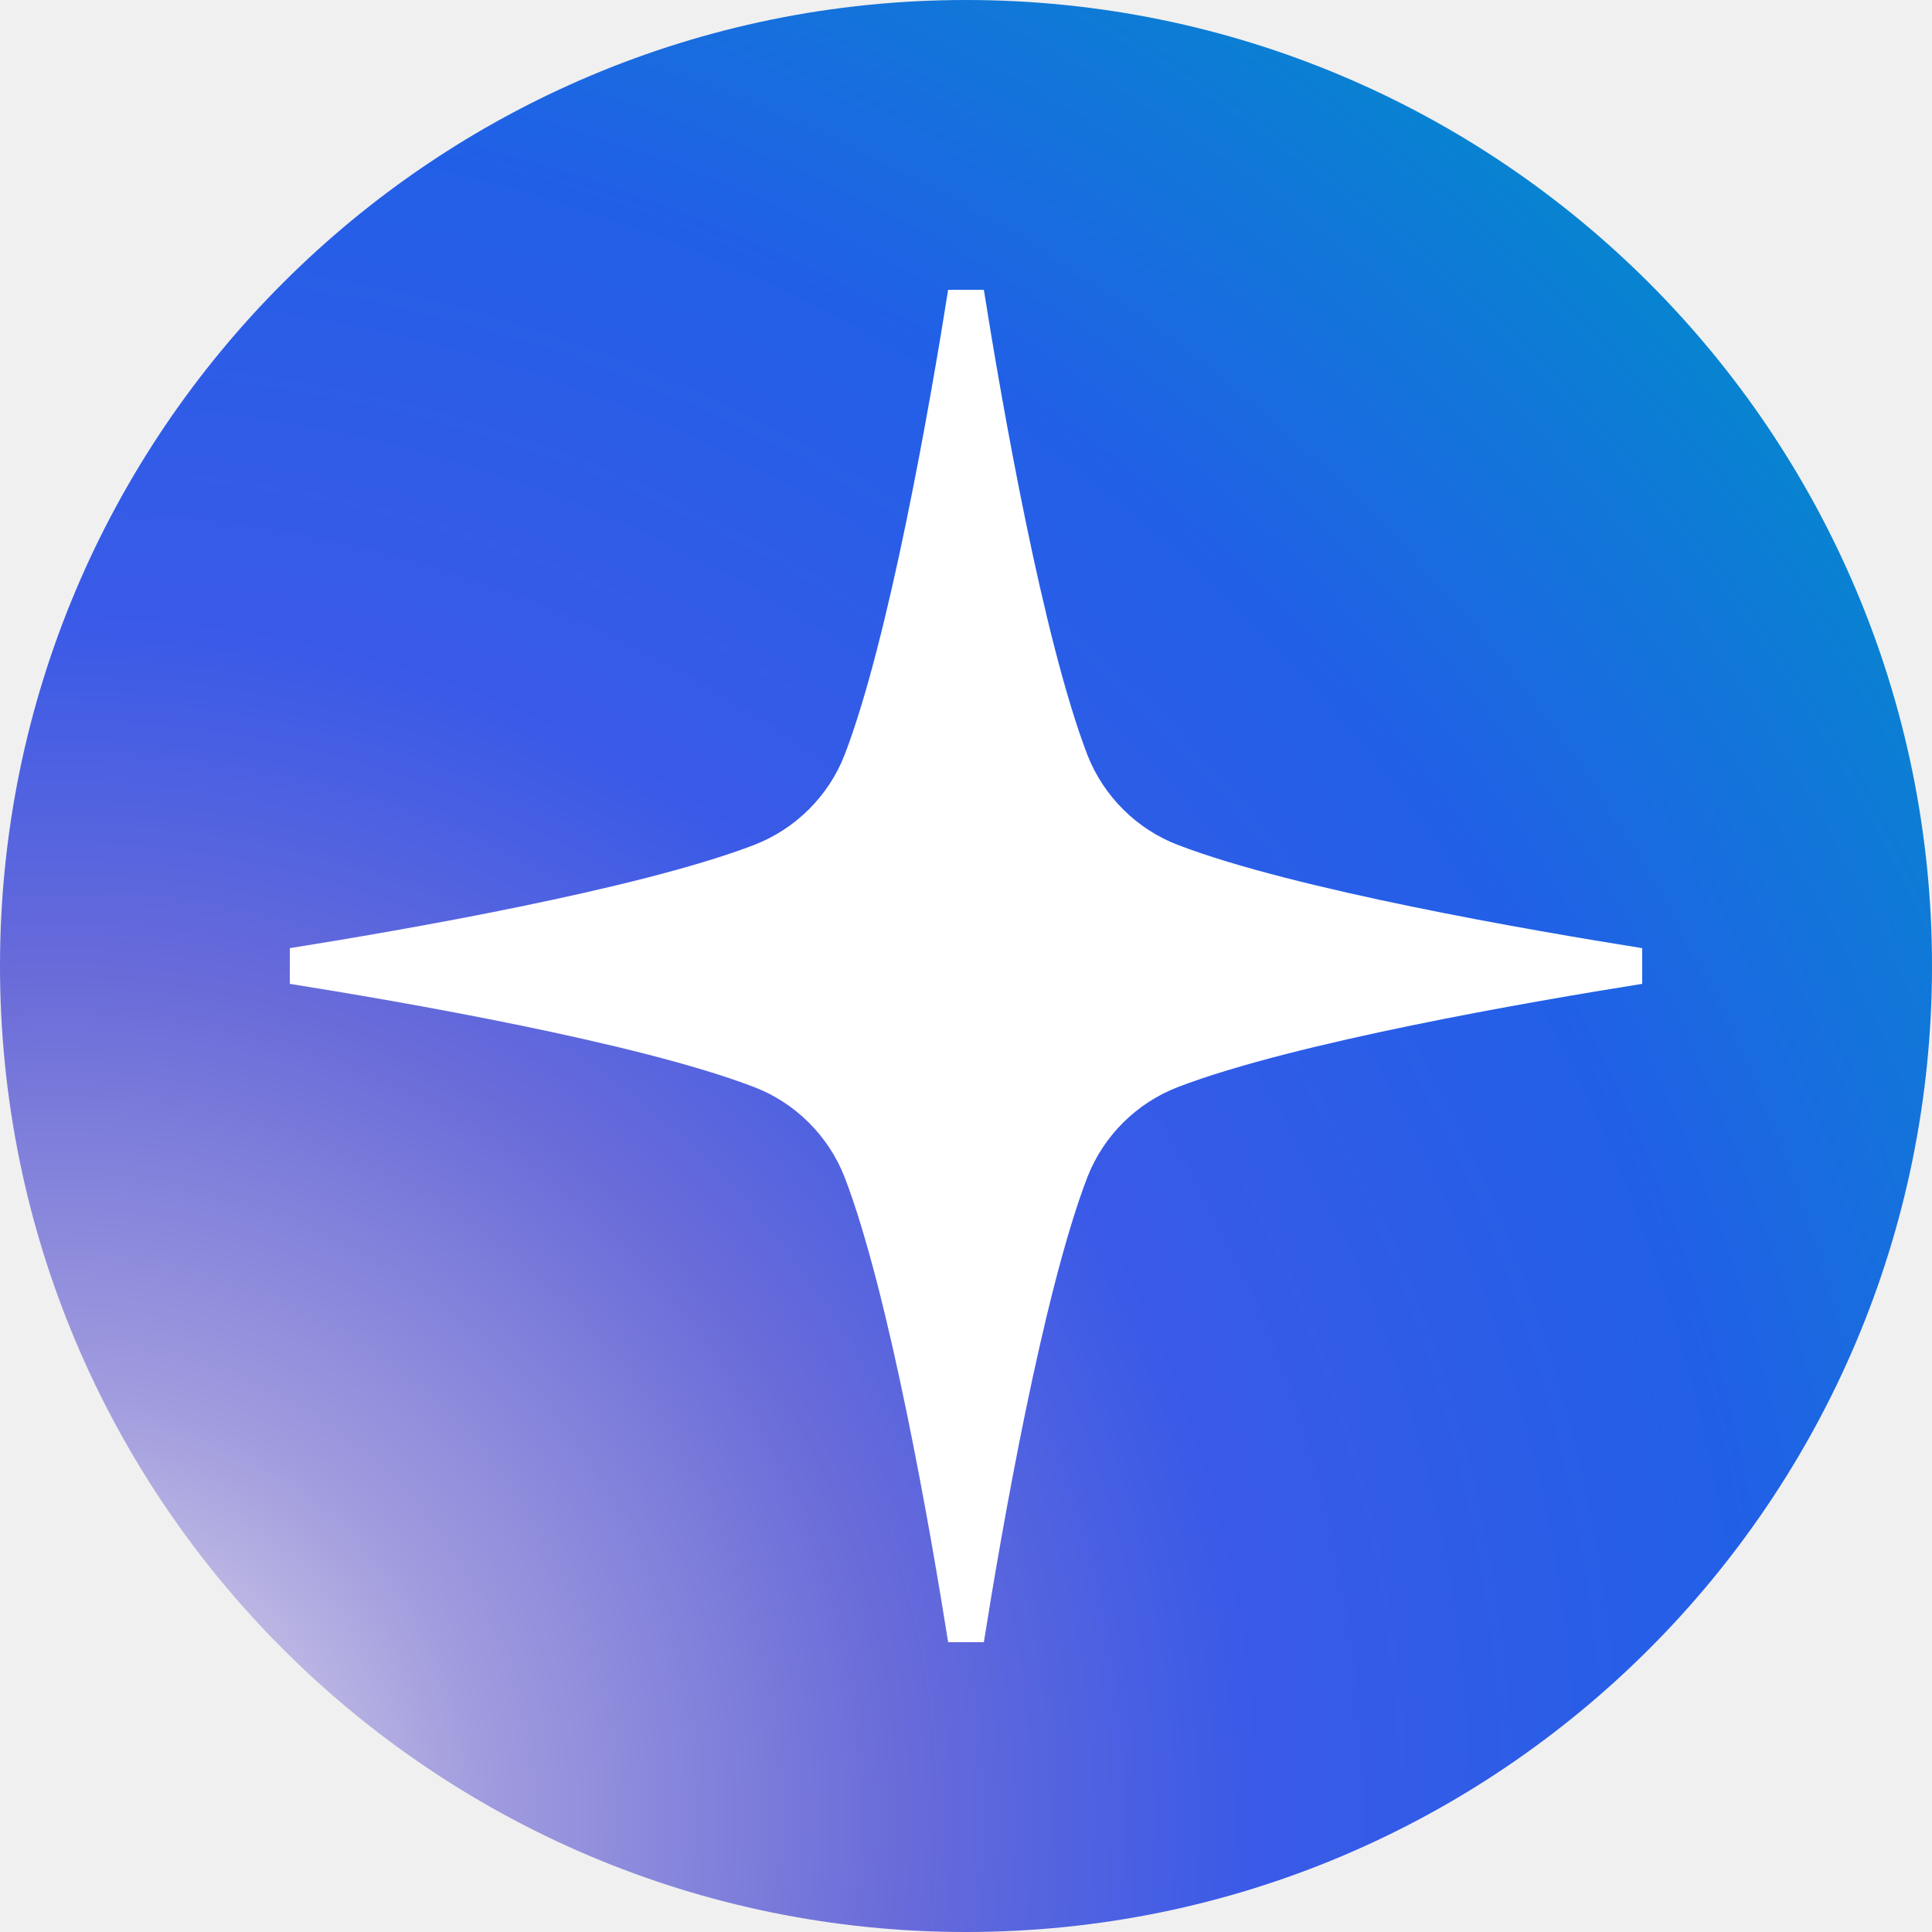
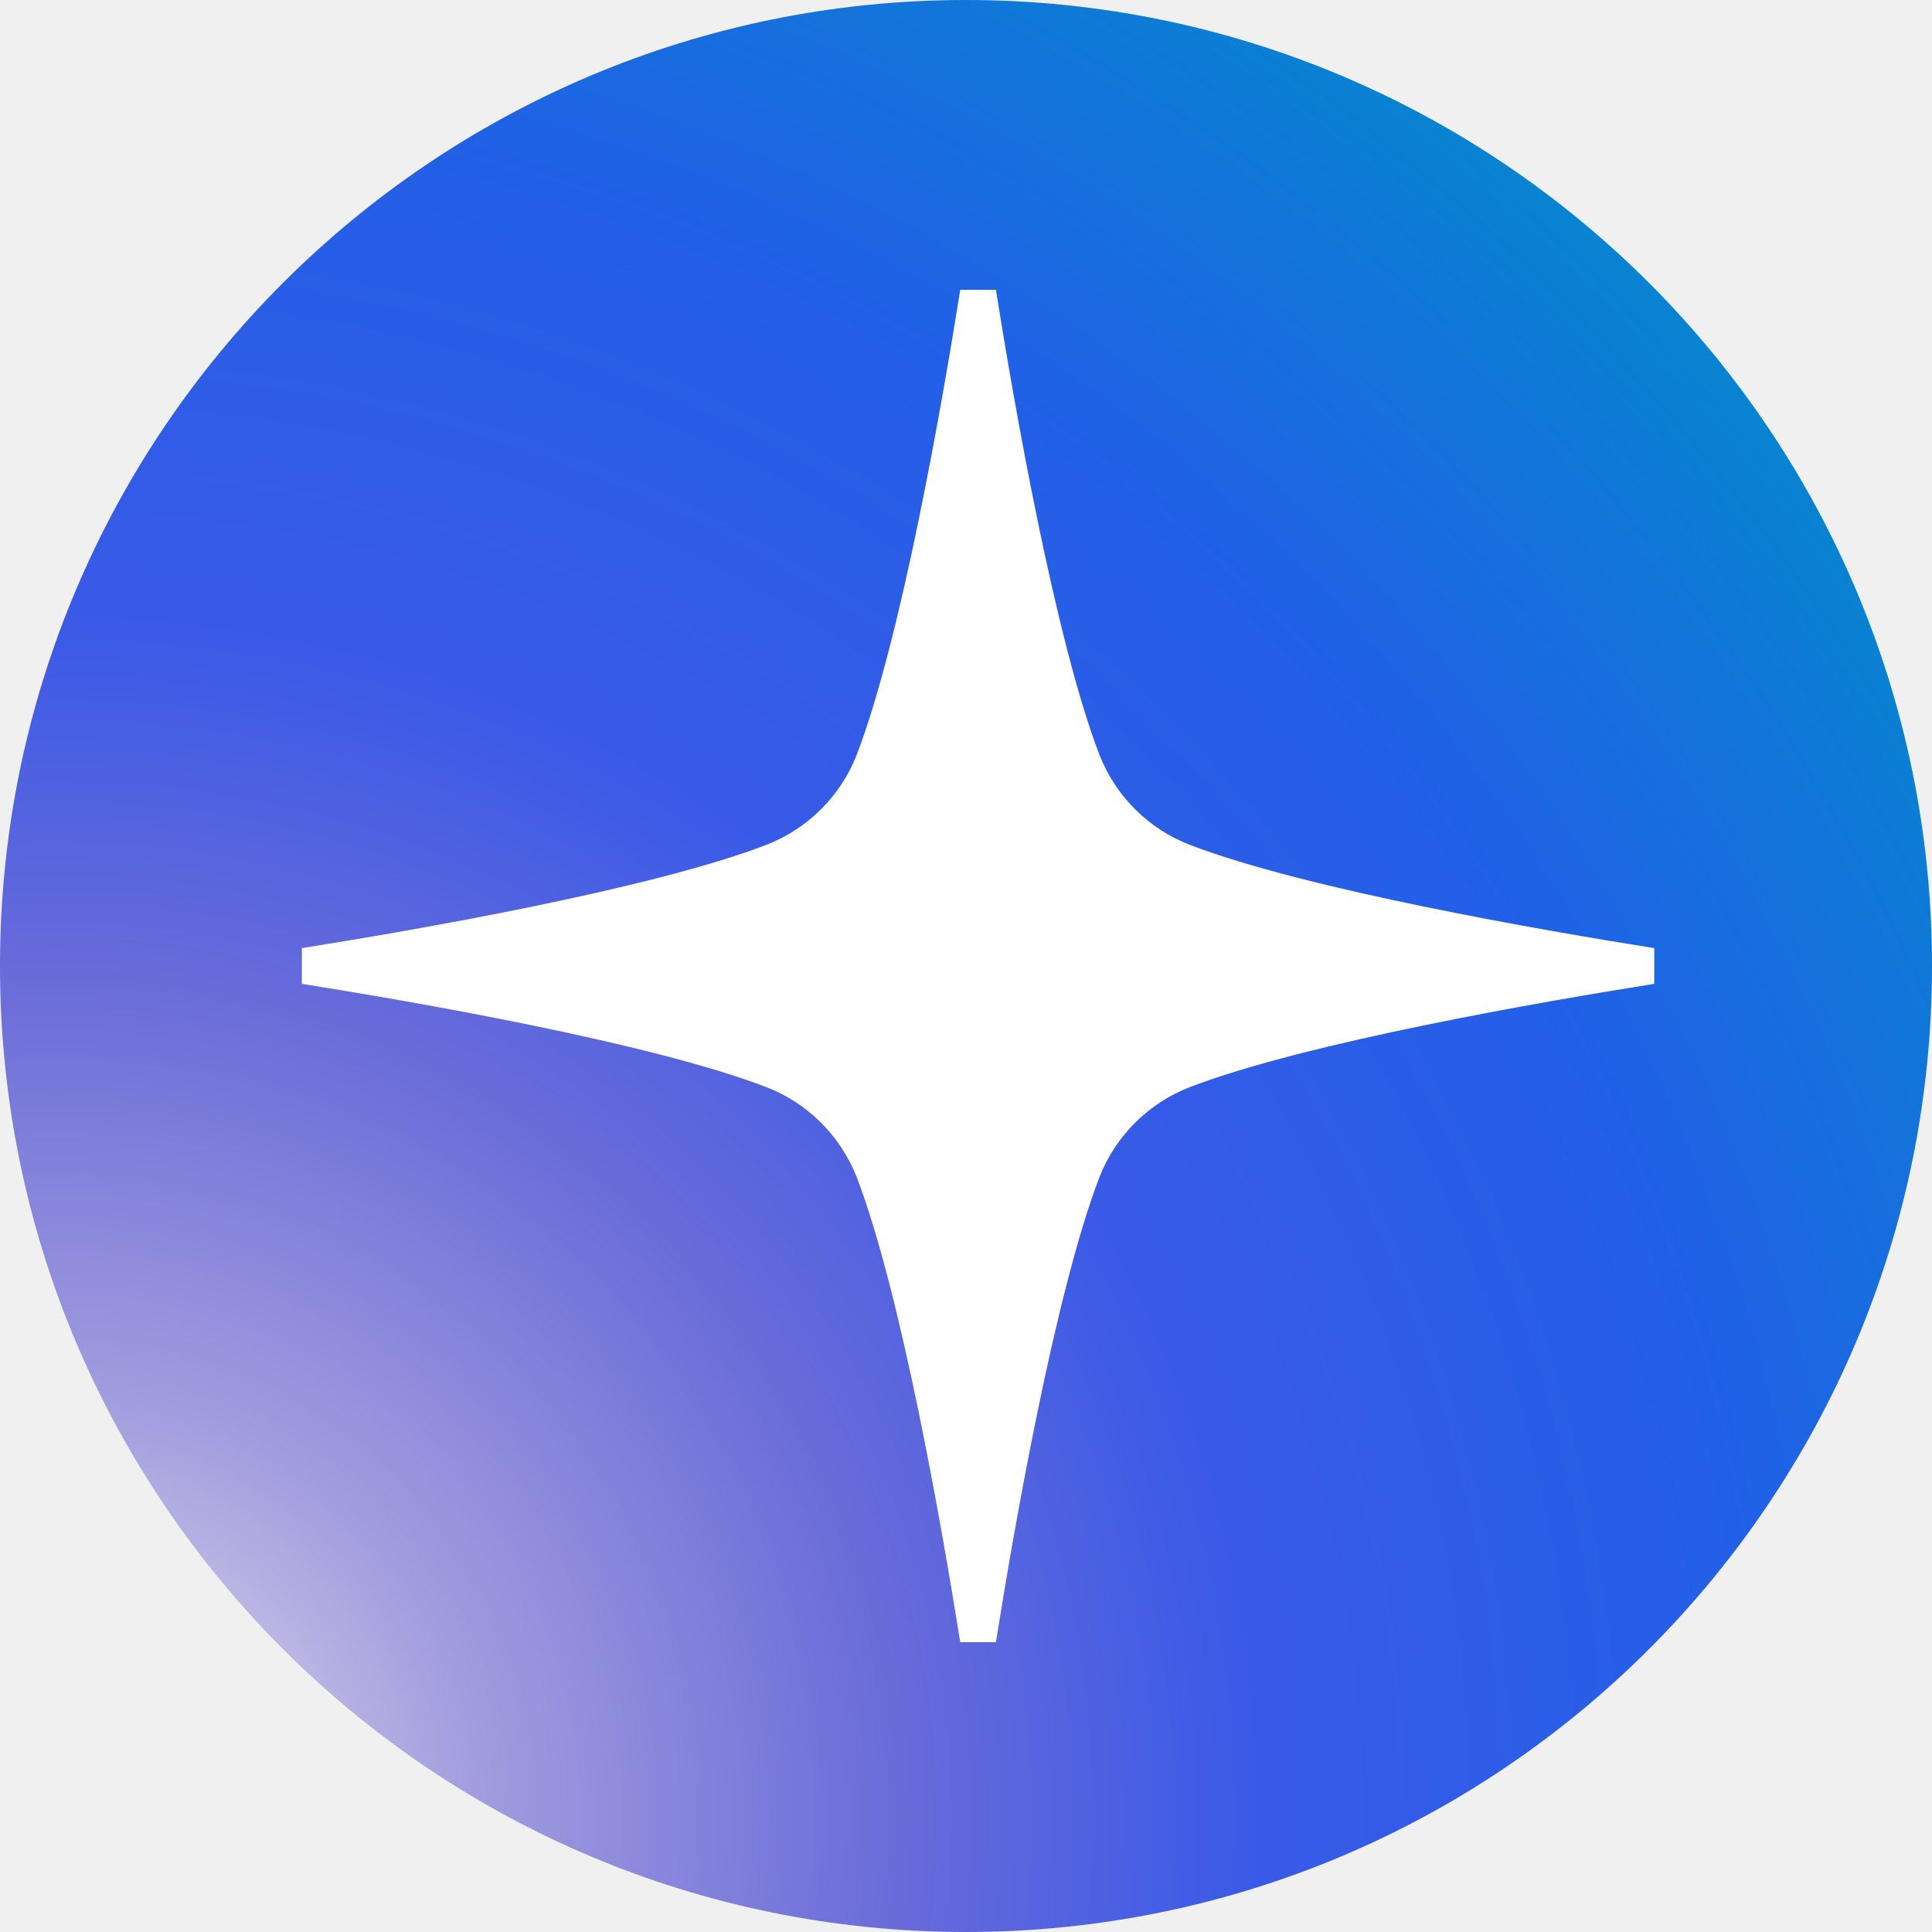
- <svg xmlns="http://www.w3.org/2000/svg" width="80" height="80" viewBox="0 0 80 80" fill="none">
-   <path d="M40 80C62.091 80 80 62.091 80 40C80 17.909 62.091 0 40 0C17.909 0 0 17.909 0 40C0 62.091 17.909 80 40 80Z" fill="url(#paint0_radial_5392_8932)" />
-   <path d="M68 40V40.739C63.43 41.467 53.619 43.158 48.792 45.006C47.067 45.667 45.701 47.022 45.029 48.736C43.181 53.541 41.467 63.408 40.739 68H39.261C38.533 63.408 36.819 53.541 34.971 48.736C34.299 47.022 32.921 45.656 31.208 45.006C26.381 43.158 16.569 41.467 12 40.739V39.261C16.569 38.533 26.381 36.842 31.208 34.994C32.933 34.333 34.299 32.978 34.971 31.264C36.819 26.459 38.533 16.592 39.261 12H40.739C41.467 16.592 43.181 26.459 45.029 31.264C45.701 32.978 47.078 34.344 48.792 34.994C53.619 36.842 63.43 38.533 68 39.261V40Z" fill="white" />
+ <svg xmlns="http://www.w3.org/2000/svg" width="64" height="64" viewBox="0 0 64 64" fill="none">
+   <rect width="64" height="64" rx="32" fill="url(#paint0_radial_17905_29662)" />
+   <path d="M54.8 32V32.591C51.144 33.173 43.295 34.526 39.434 36.005C38.054 36.533 36.961 37.618 36.423 38.988C34.945 42.832 33.574 50.726 32.991 54.4H31.809C31.226 50.726 29.855 42.832 28.377 38.988C27.839 37.618 26.737 36.524 25.366 36.005C21.505 34.526 13.656 33.173 10 32.591V31.408C13.656 30.826 21.505 29.473 25.366 27.994C26.746 27.466 27.839 26.382 28.377 25.011C29.855 21.167 31.226 13.273 31.809 9.6H32.991C33.574 13.273 34.945 21.167 36.423 25.011C36.961 26.382 38.063 27.475 39.434 27.994C43.295 29.473 51.144 30.826 54.8 31.408V32Z" fill="white" />
  <defs>
-     <radialGradient id="paint0_radial_5392_8932" cx="0" cy="0" r="1" gradientUnits="userSpaceOnUse" gradientTransform="translate(2.01233 75.5729) scale(92.0089)">
+     <radialGradient id="paint0_radial_17905_29662" cx="0" cy="0" r="1" gradientUnits="userSpaceOnUse" gradientTransform="translate(1.60987 60.4583) scale(73.6071)">
      <stop offset="0.053" stop-color="#D7D3E9" />
      <stop offset="0.193" stop-color="#A19CDE" />
      <stop offset="0.383" stop-color="#696BD9" />
      <stop offset="0.54" stop-color="#3A5AE7" />
      <stop offset="0.773" stop-color="#225FE7" />
      <stop offset="1" stop-color="#0883D1" />
    </radialGradient>
  </defs>
</svg>
